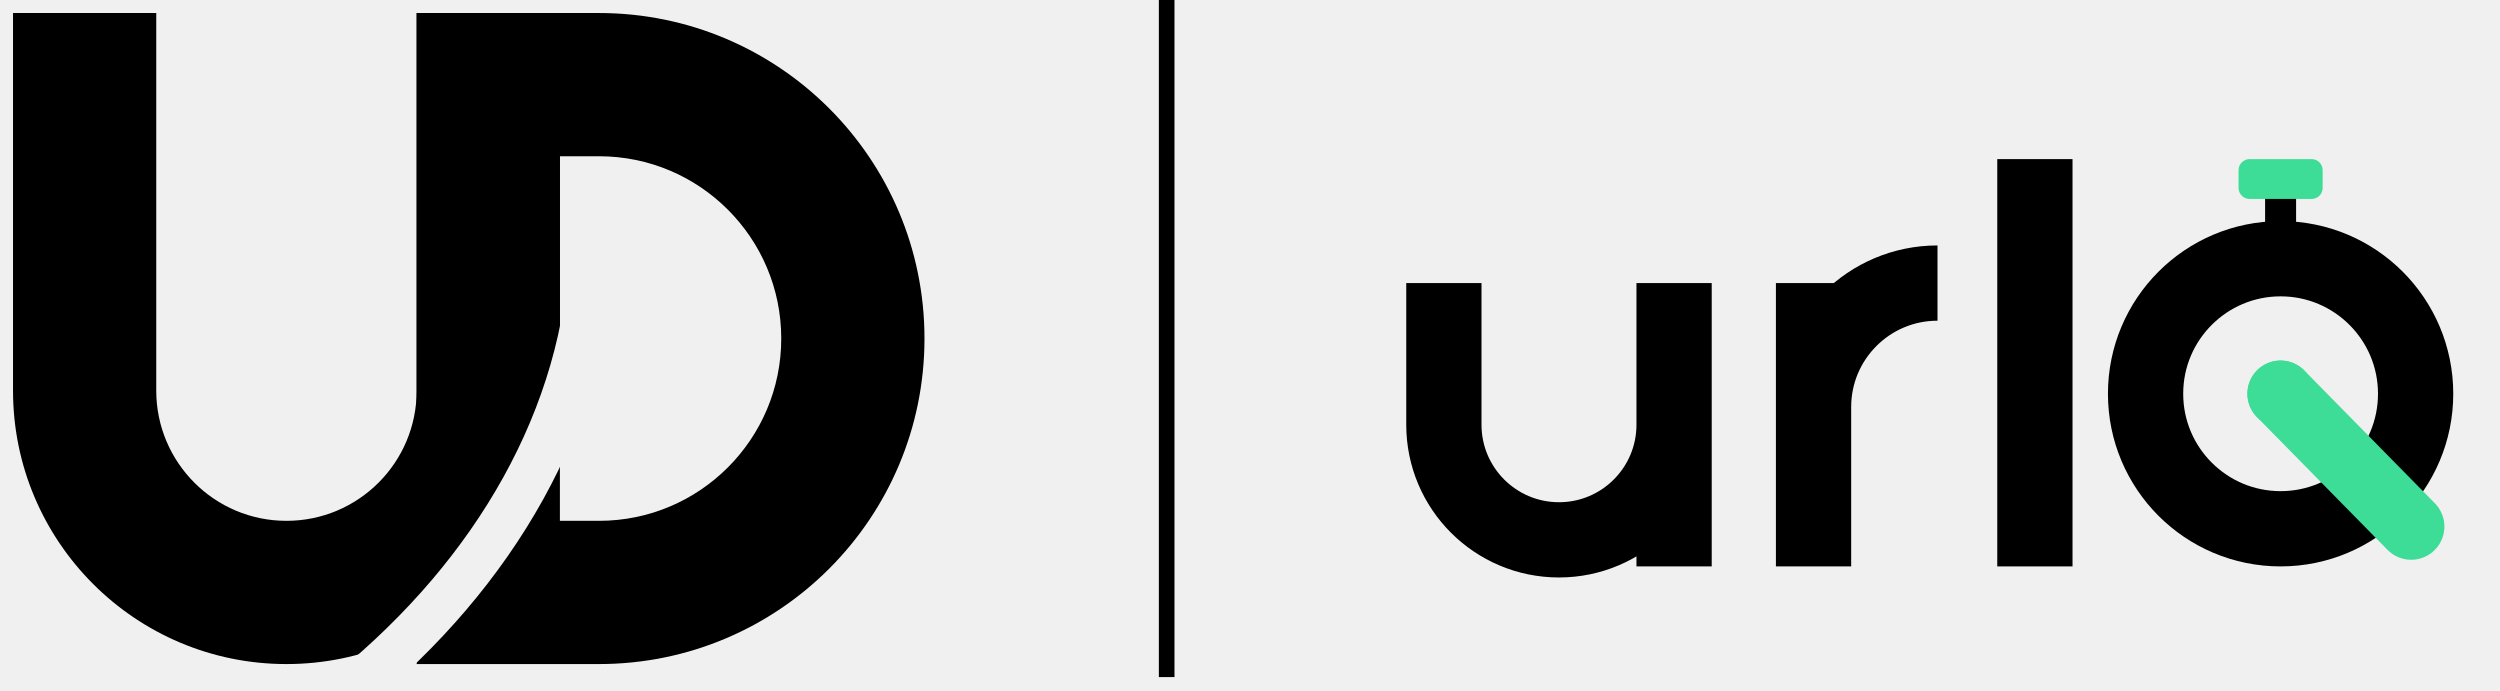
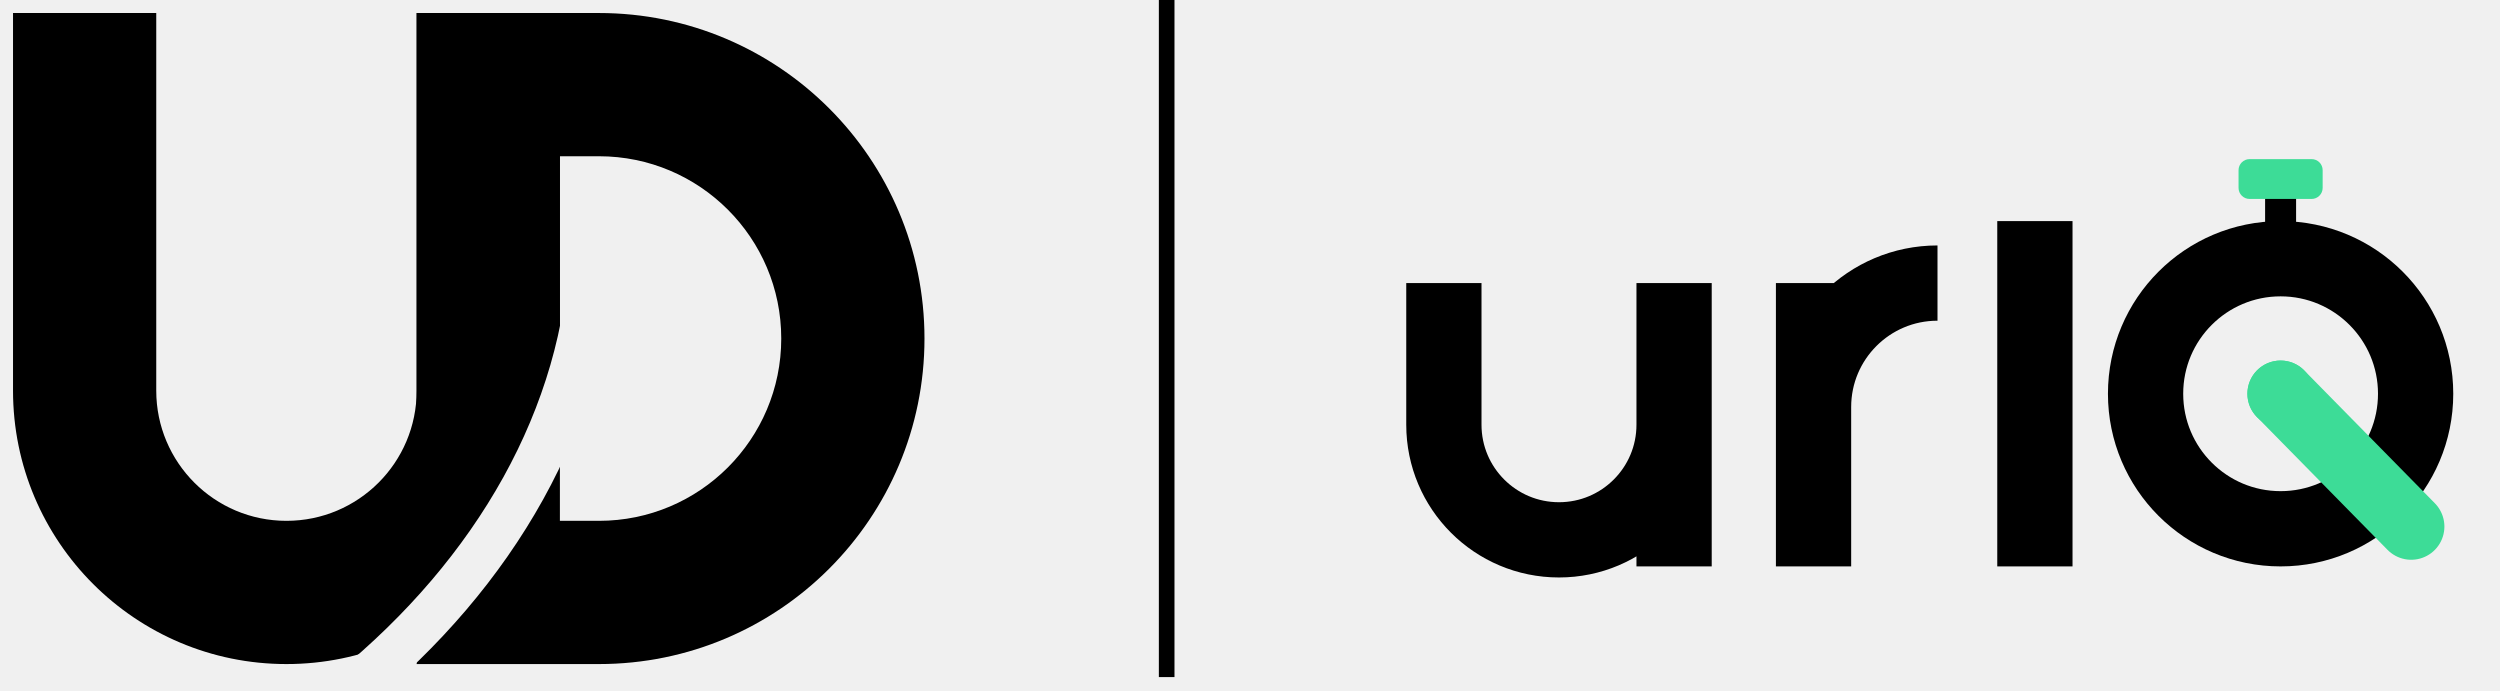
<svg xmlns="http://www.w3.org/2000/svg" viewBox="-2 -2 384 106" role="img" aria-label="urIQ">
  <defs>
    <mask id="hlight" maskUnits="userSpaceOnUse" x="-4" y="-4" width="150" height="110">
      <rect x="-4" y="-4" width="150" height="110" fill="#fff" />
      <path d="M89 36 C88 62 74 86 52 104" stroke="#000" stroke-width="7" fill="none" />
    </mask>
  </defs>
  <g fill="#000" mask="url(#hlight)">
    <path d="M0 0H22V58A20 20 0 0 0 62 58V0H84V58A42 42 0 0 1 0 58Z" />
    <path d="M62 0H90A50 50 0 0 1 90 100H62ZM84 22V78H90A28 28 0 0 0 90 22Z" fill-rule="evenodd" />
  </g>
  <rect x="176" y="-2" width="2.4" height="104" fill="#000" />
  <g transform="translate(214 17) scale(.68)">
    <g fill="none" stroke="#000" stroke-width="17" stroke-linecap="butt">
      <path d="M8.5 36V68A26 26 0 0 0 60.5 68M60.5 36V100" />
      <path d="M92 36V100M92 64A28 28 0 0 1 120 36" />
-       <path d="M142 8V100" />
+       <path d="M142 22V100" />
      <circle cx="197.5" cy="61" r="30.5" />
      <path d="M197.5 16V24" stroke-width="7" />
    </g>
    <g fill="#3DDC97" stroke="#3DDC97">
      <rect x="188" y="8" width="19" height="9" rx="2.5" stroke="none" />
      <path d="M197.5 61L227 91" stroke-width="15" stroke-linecap="round" />
      <circle cx="197.5" cy="61" r="7.5" stroke="none" />
    </g>
  </g>
</svg>
